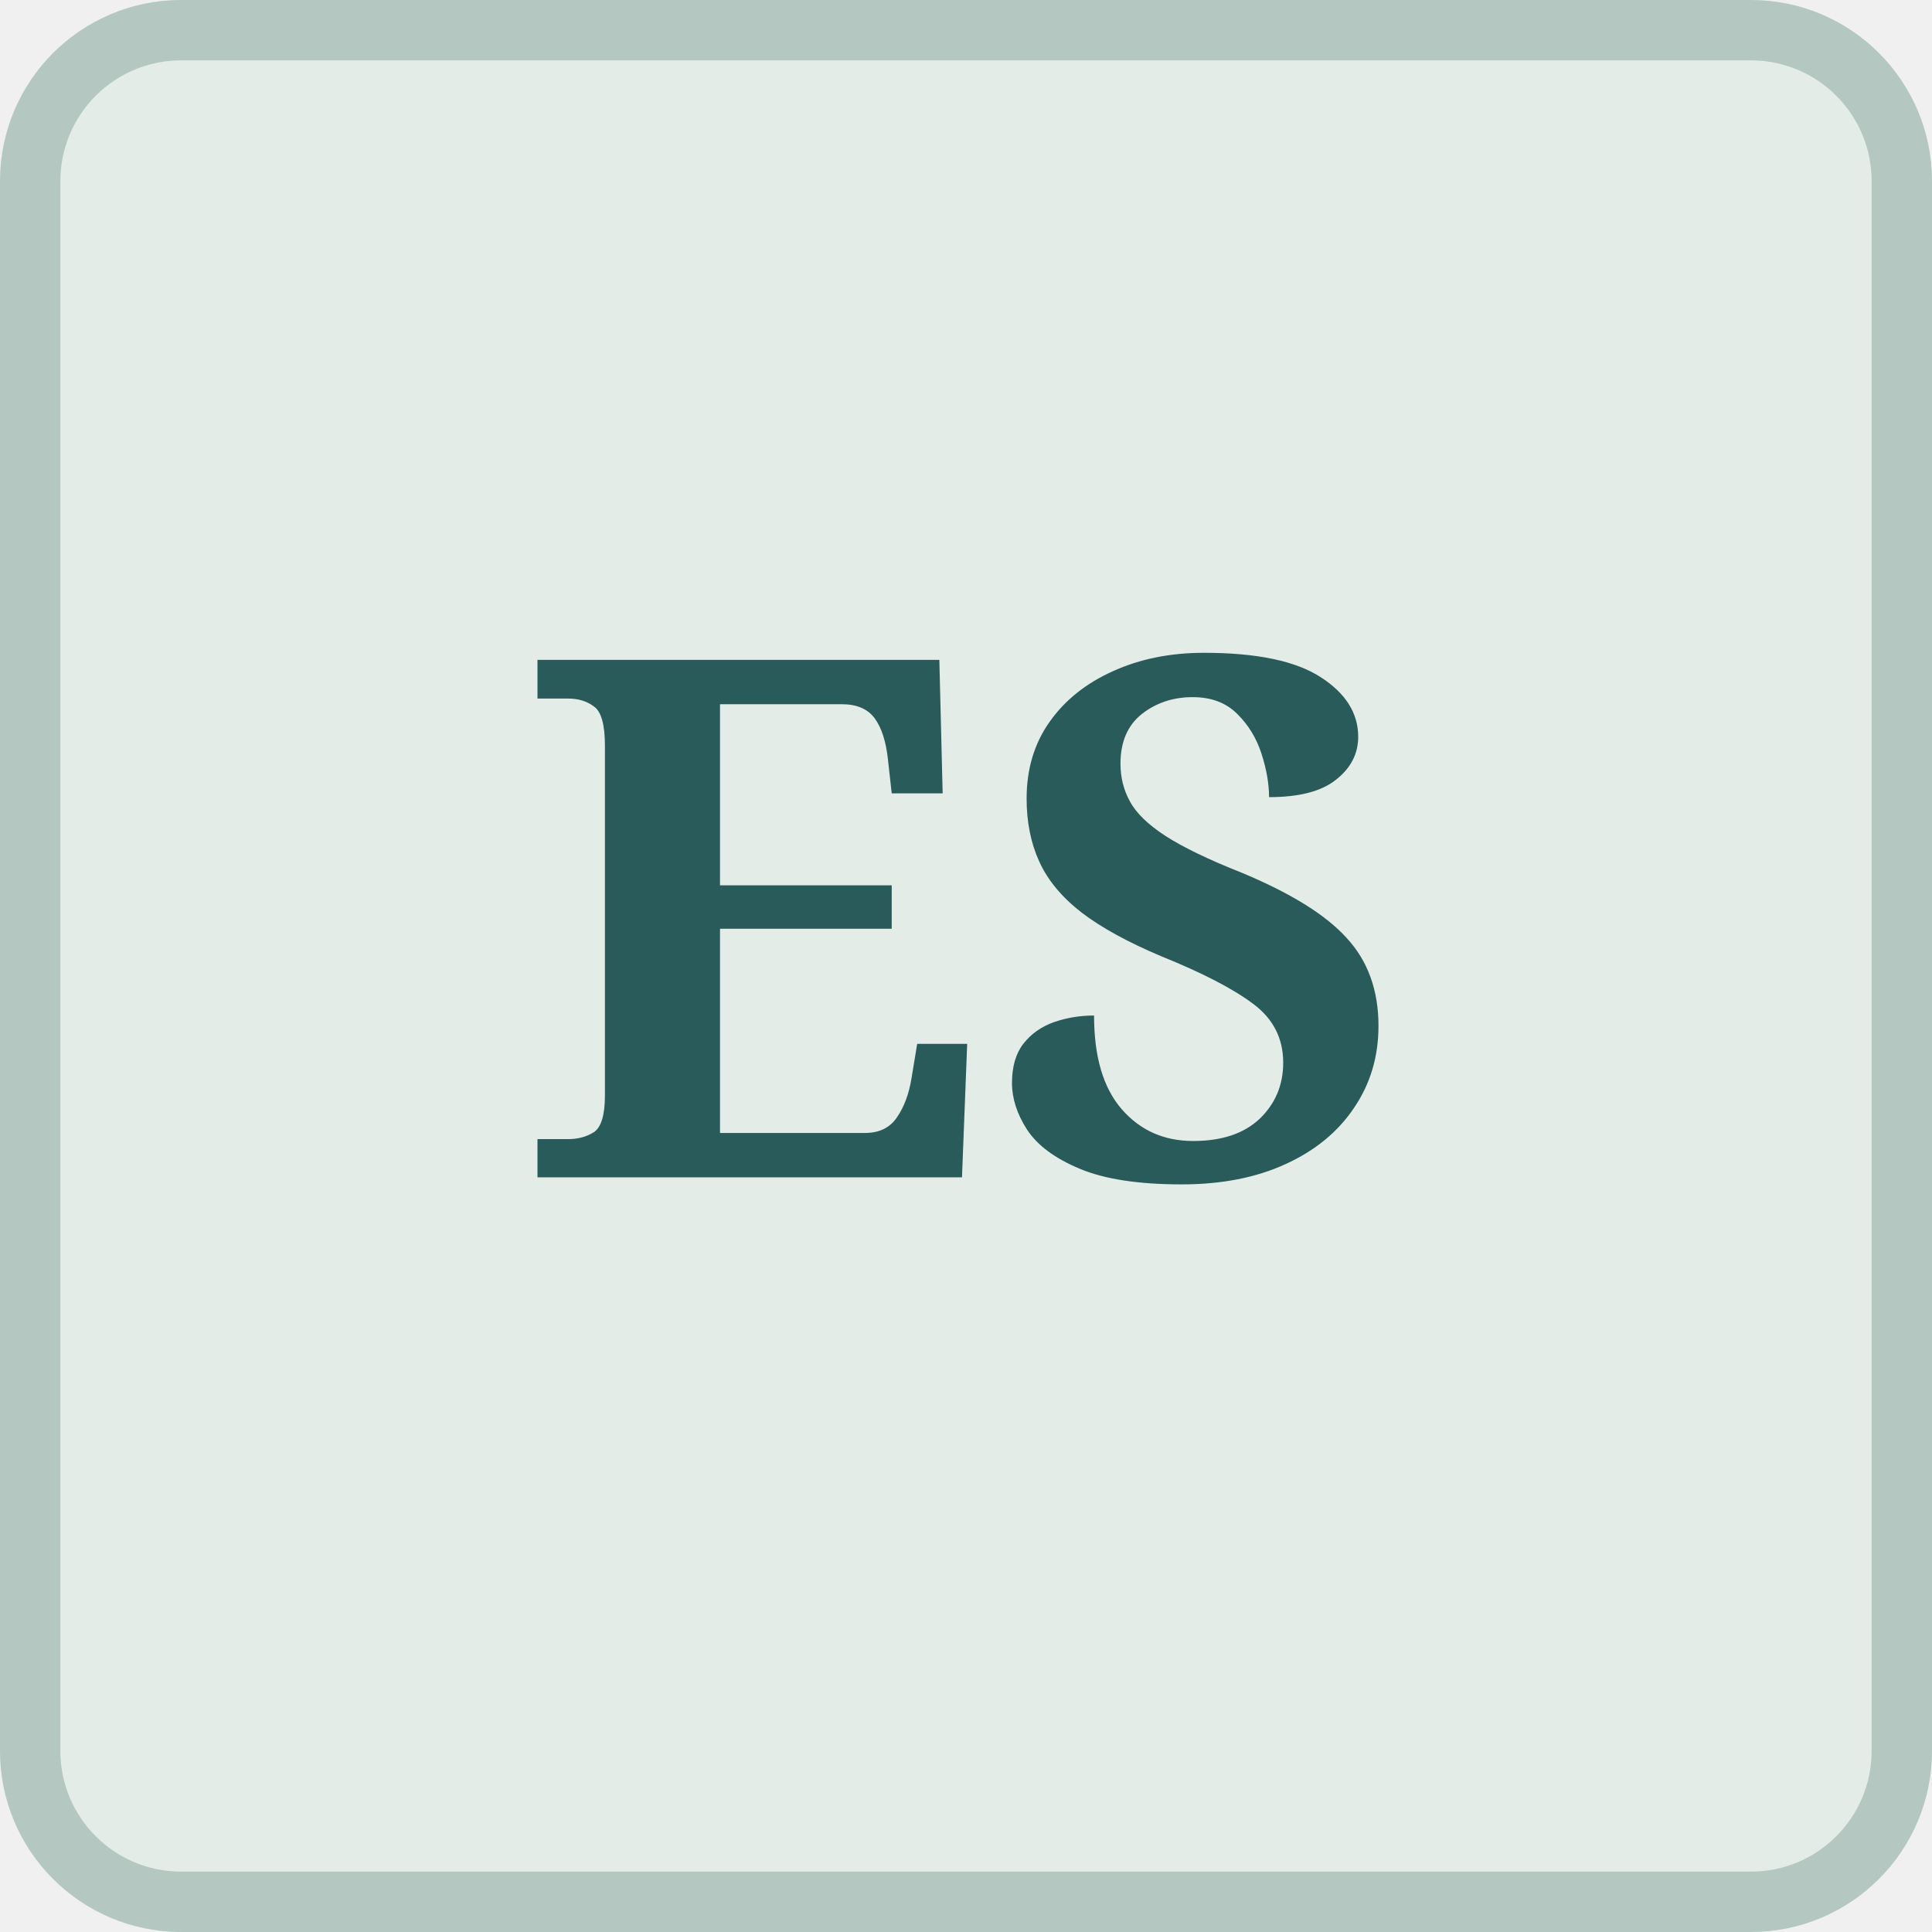
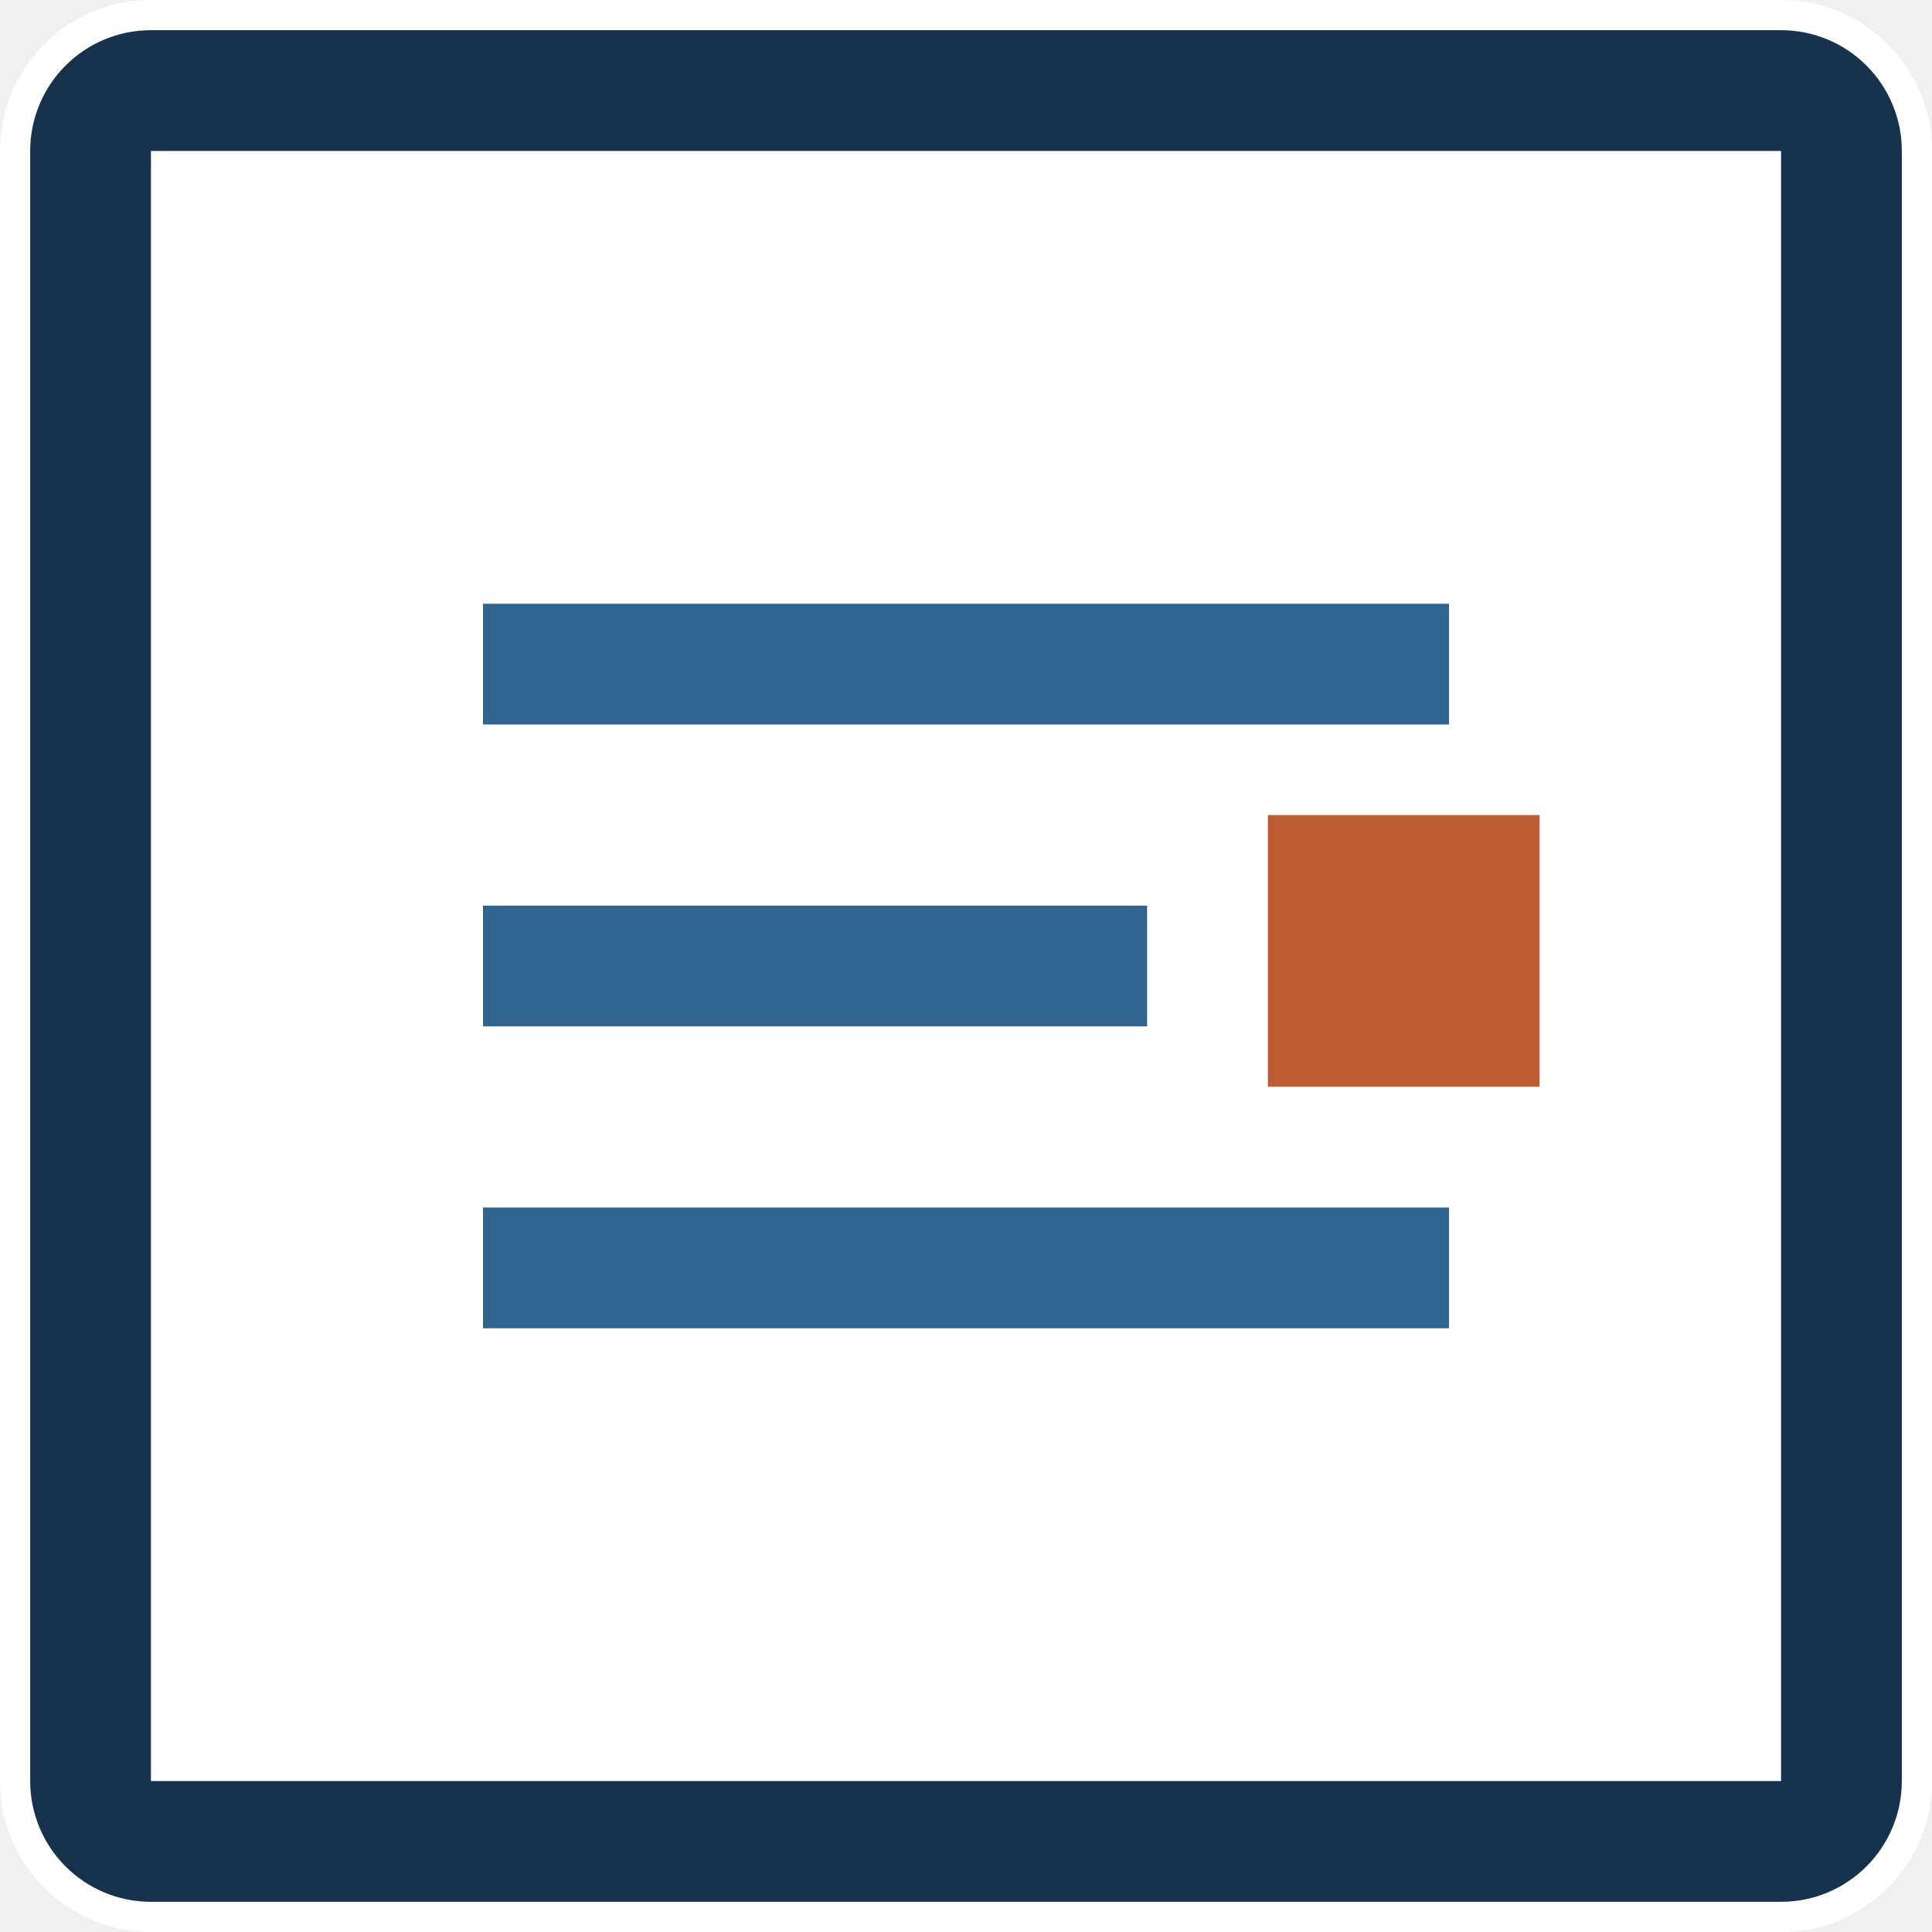
- <svg xmlns="http://www.w3.org/2000/svg" viewBox="0 0 64 64" role="img" aria-label="ES">
-   <rect width="64" height="64" rx="6" fill="#e4ece8" />
-   <rect x="1" y="1" width="62" height="62" rx="5" fill="none" stroke="#b5c7c1" stroke-width="2" />
-   <text x="32" y="39" text-anchor="middle" fill="#285b5a" font-family="Georgia,serif" font-size="24" font-weight="700">ES</text>
+ <svg xmlns="http://www.w3.org/2000/svg" viewBox="0 0 64 64" role="img" aria-label="SeatPlan">
+   <rect width="64" height="64" rx="5" fill="#ffffff" />
+   <rect x="3" y="3" width="58" height="58" rx="2" fill="none" stroke="#17324d" stroke-width="4" />
+   <path d="M18 22h28M18 32h18M18 42h28" stroke="#2f648f" stroke-width="4" stroke-linecap="square" />
+   <rect x="42" y="27" width="9" height="9" fill="#bd5b32" />
</svg>
